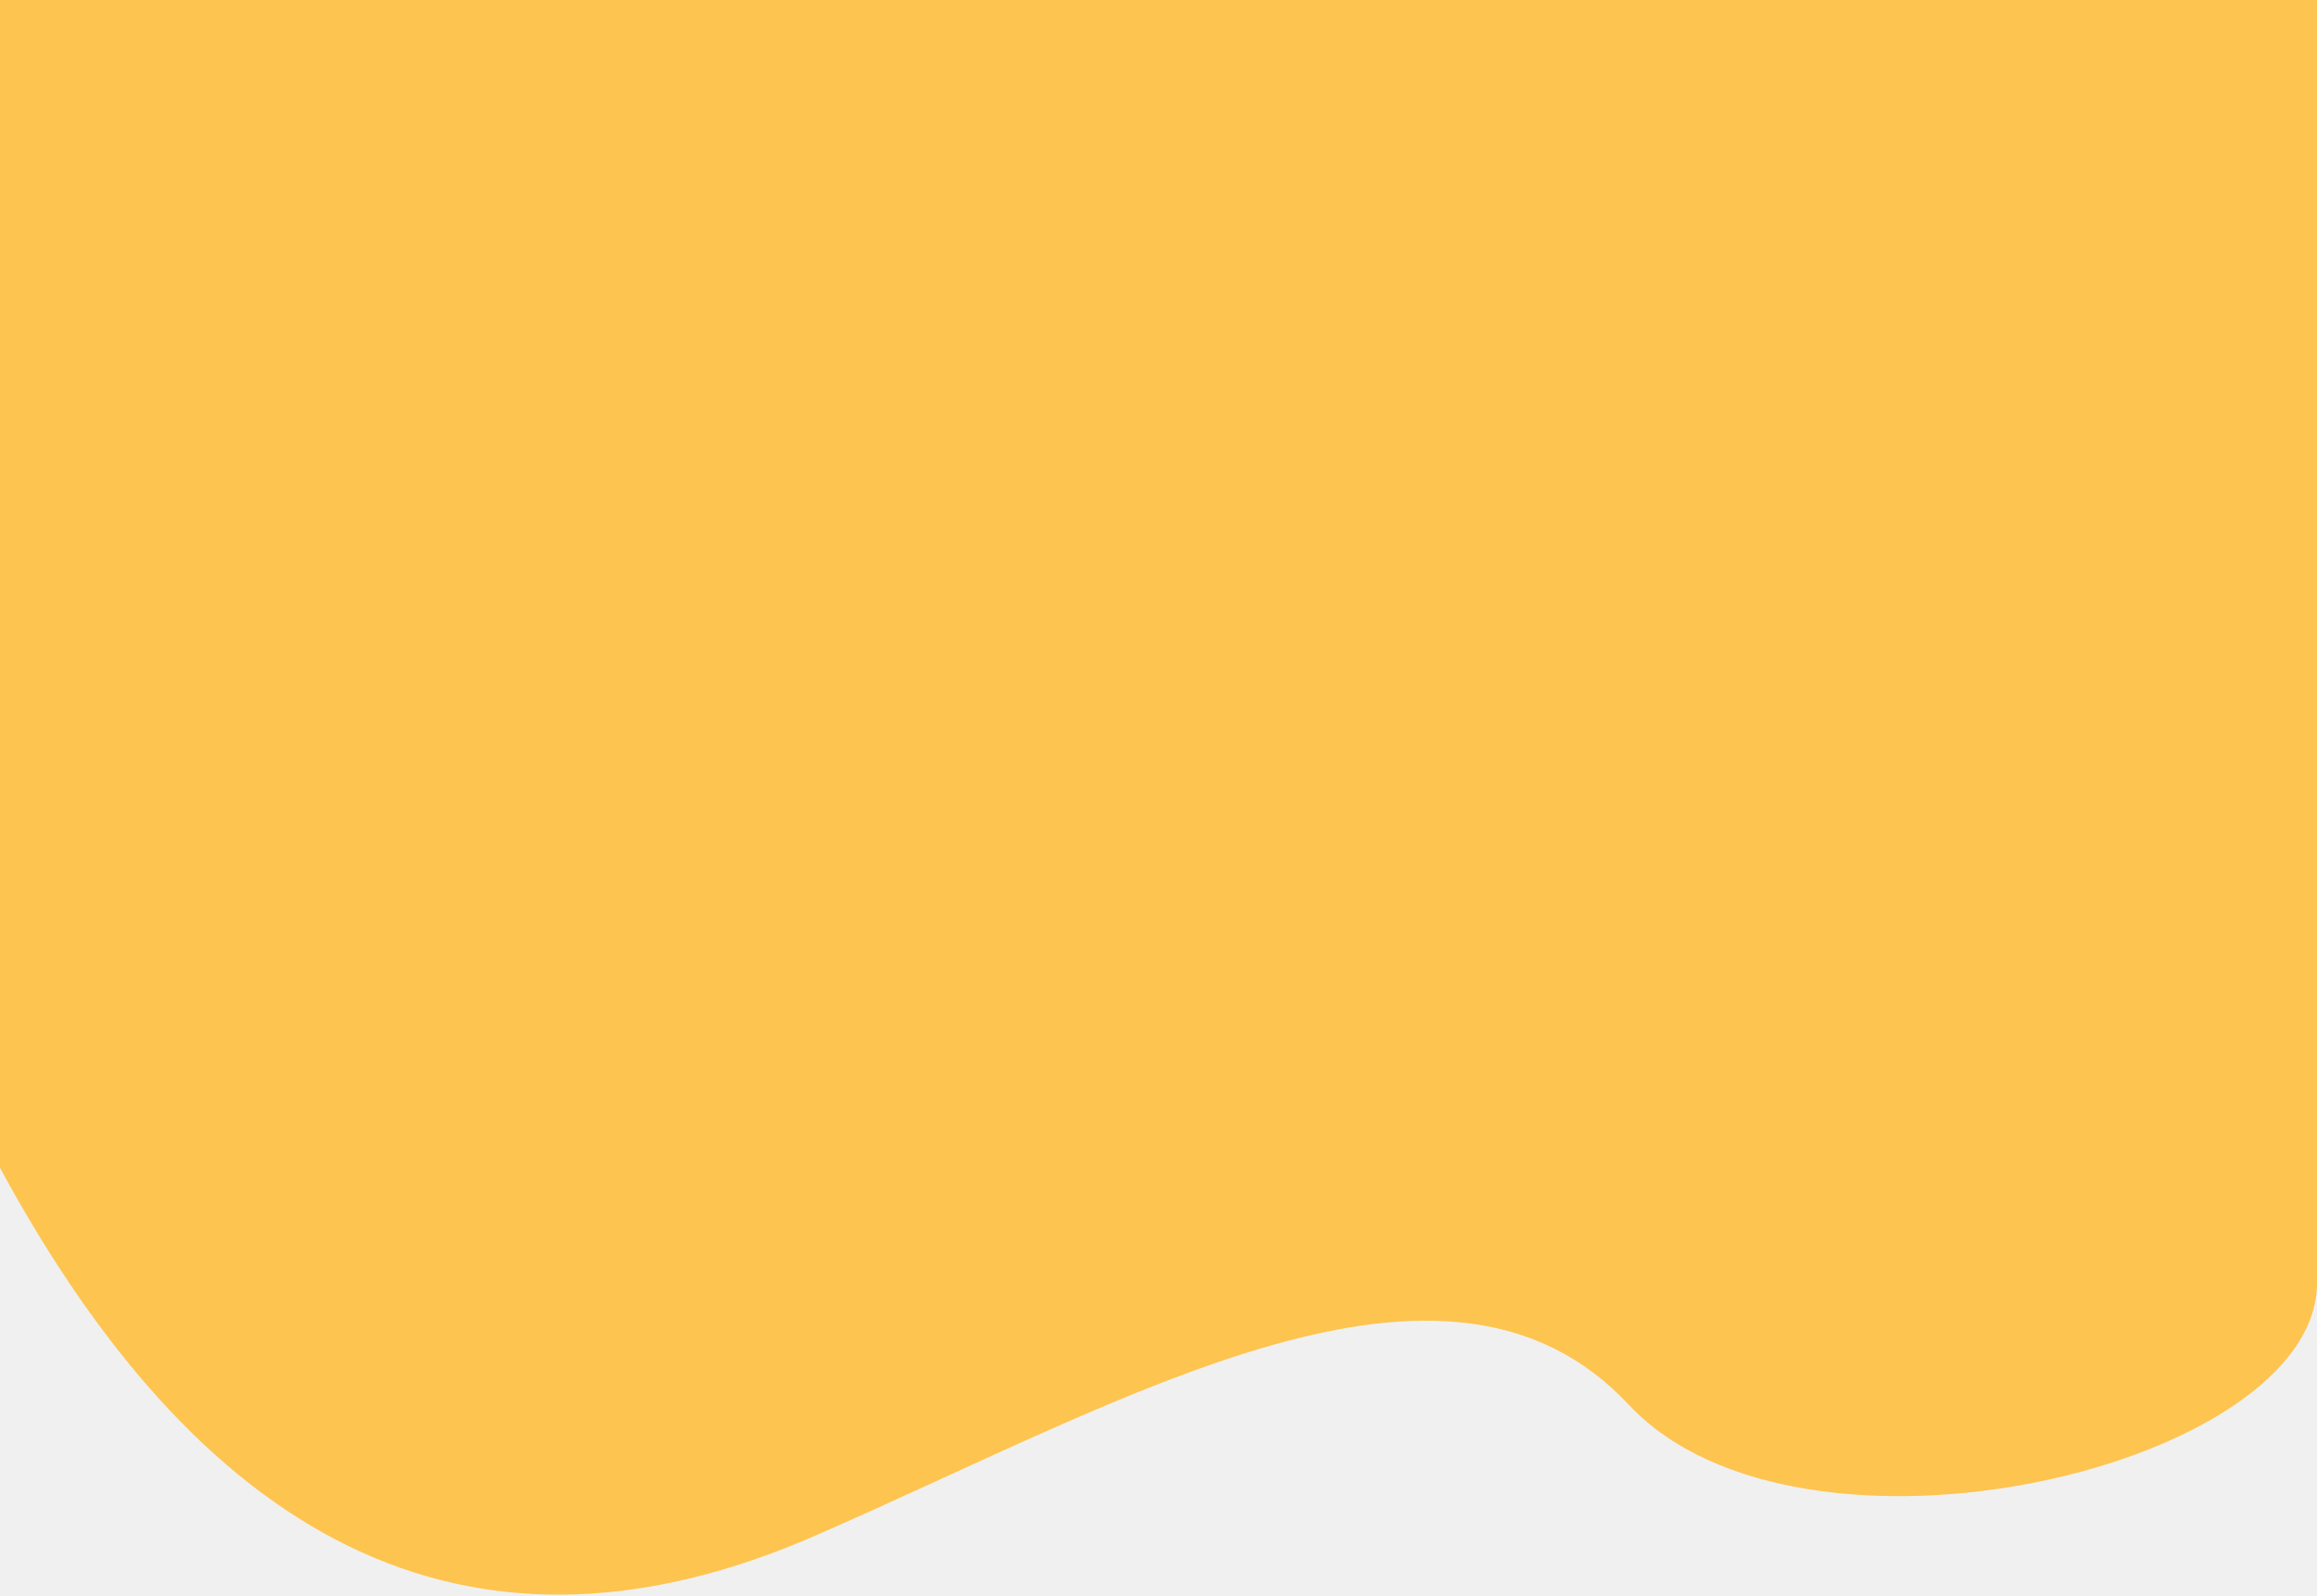
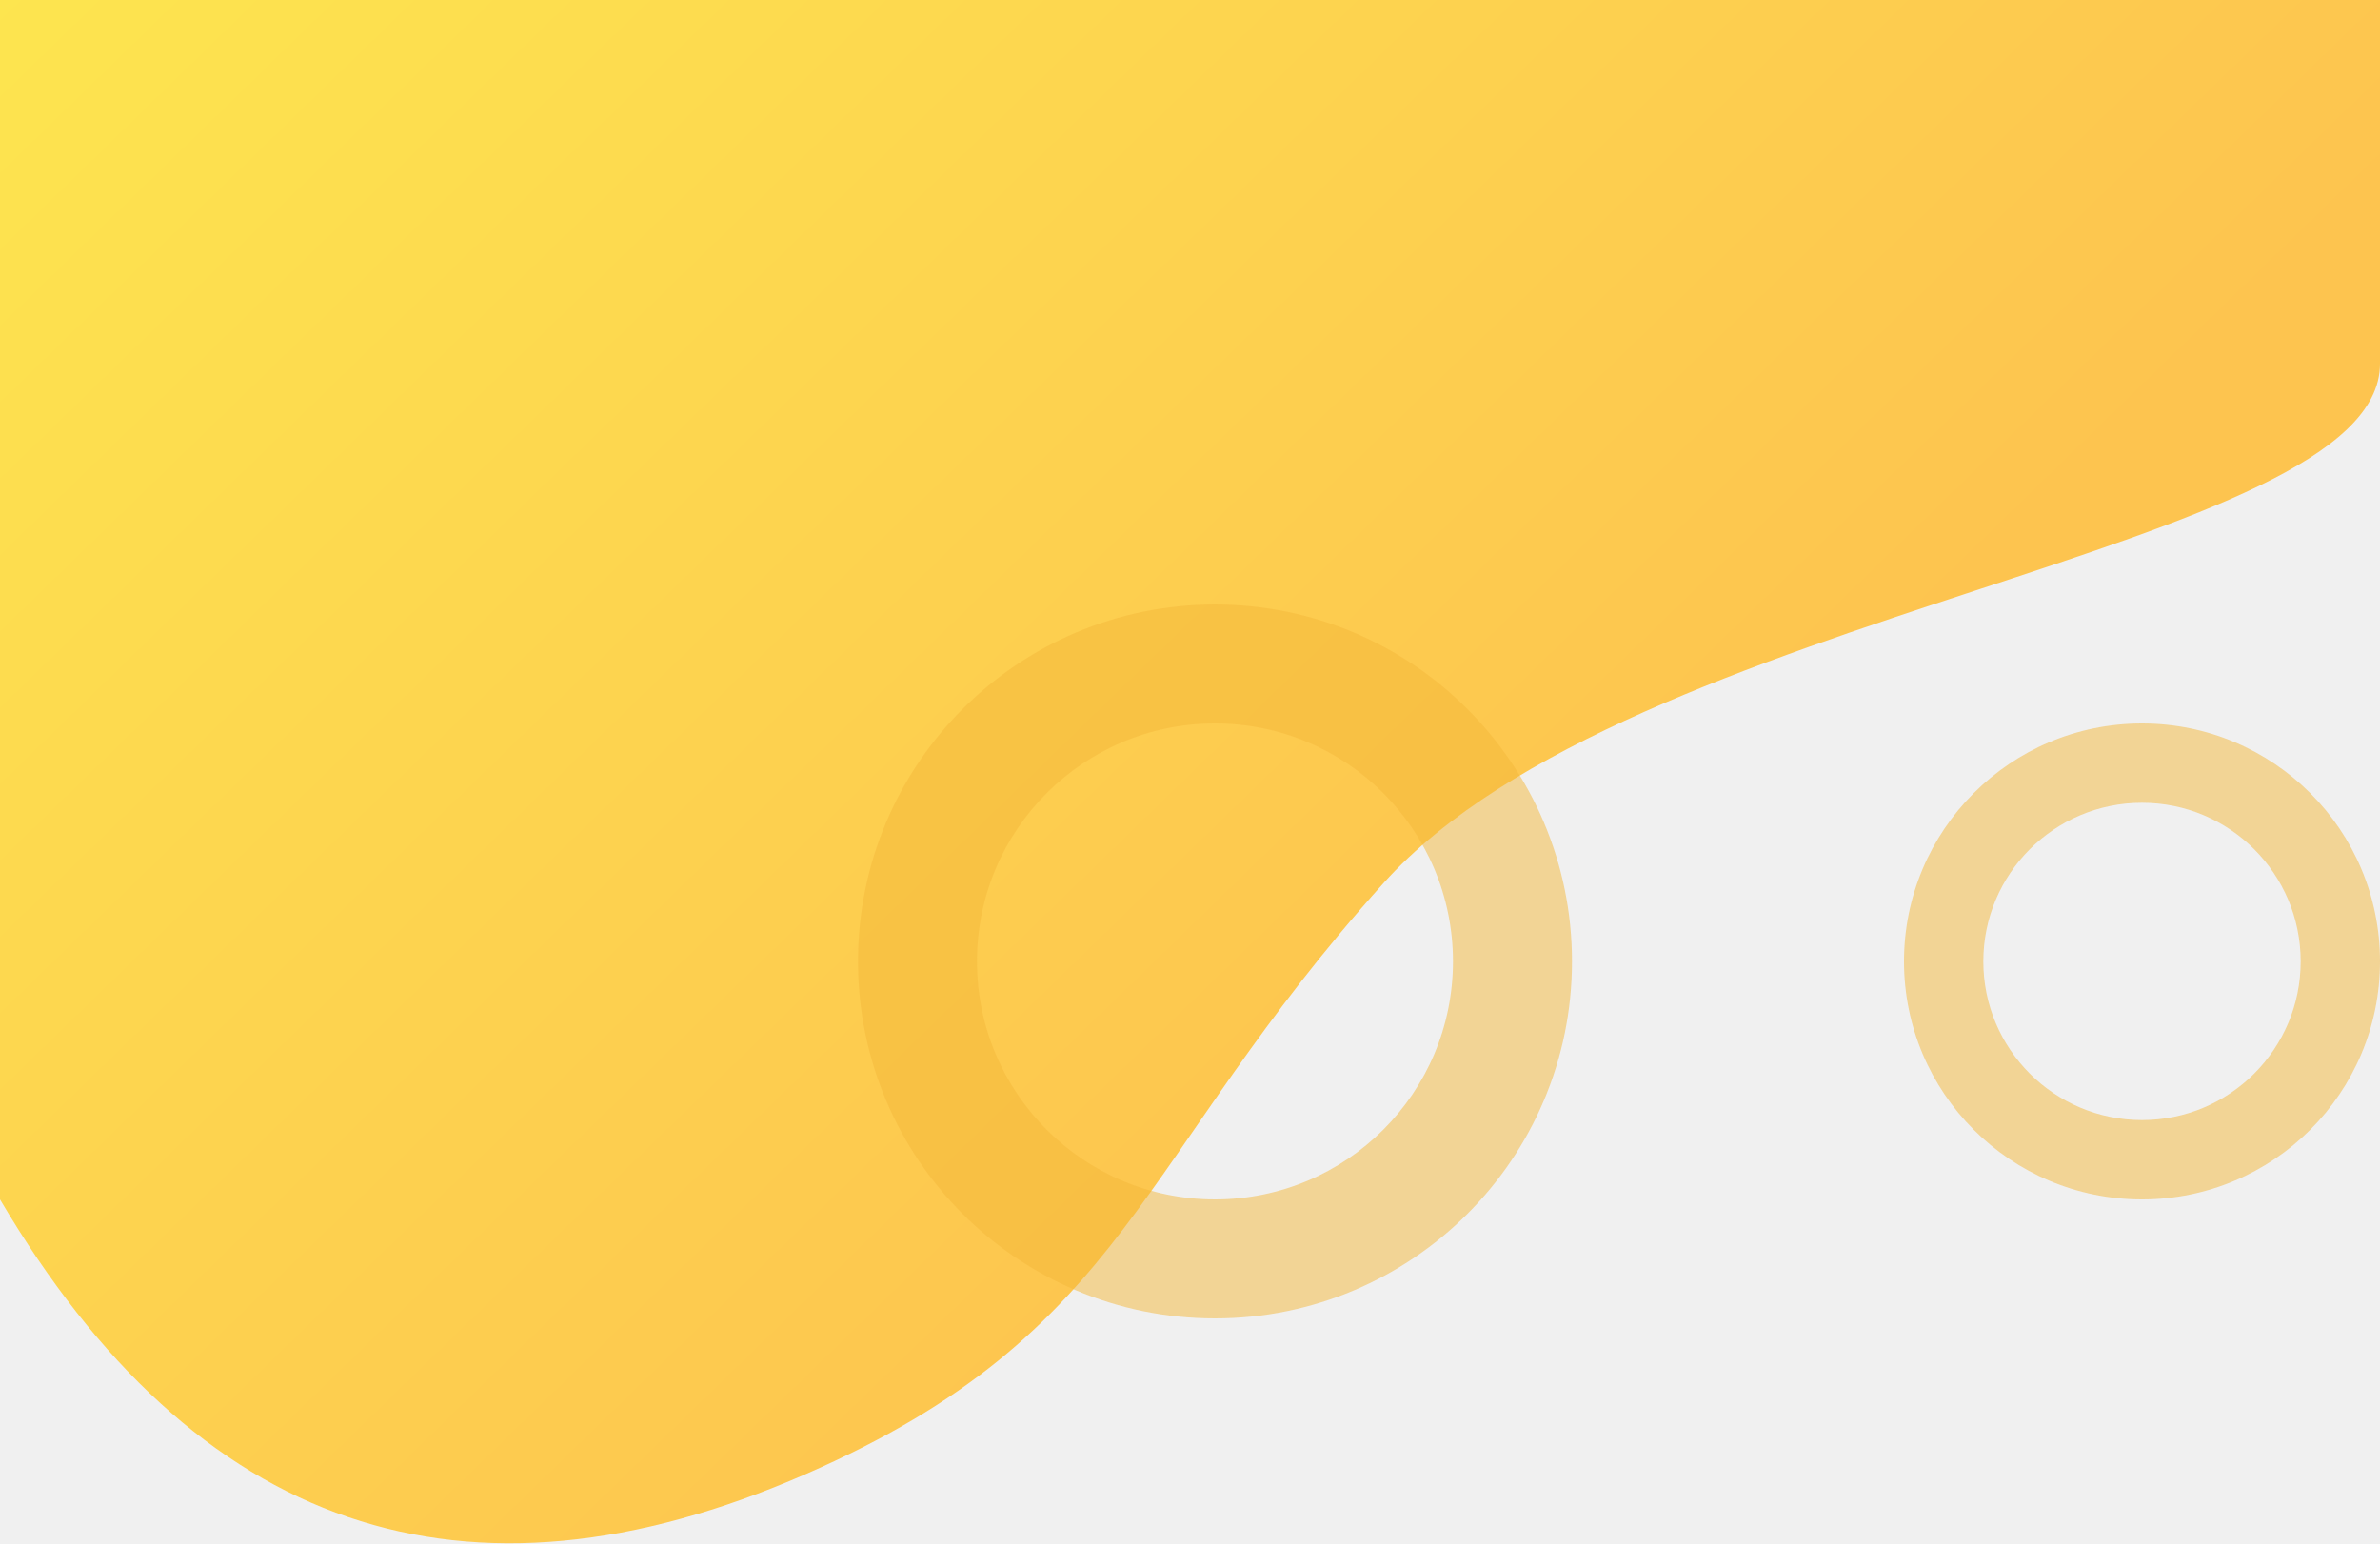
- <svg xmlns="http://www.w3.org/2000/svg" xmlns:xlink="http://www.w3.org/1999/xlink" width="2000px" height="1377px" viewBox="0 0 2000 1377" version="1.1">
+ <svg xmlns="http://www.w3.org/2000/svg" width="2000px" height="1297px" viewBox="0 0 2000 1297" version="1.1">
  <defs>
-     <path d="M4.54747351e-13,270.149 C5.13814448e-13,111.11 445.241,5.885 594.056,164.923 C752.04,333.761 1023.672,170.76 1296.803,51.703 C1583.38,-73.215 1817.779,32.69 2000,369.42 L2000,1377.428 L0,1377.428 C2.33775962e-13,930.031 3.85358412e-13,560.938 4.54747351e-13,270.149 Z" id="path-1" />
+     <linearGradient x1="25.307%" y1="50%" x2="100%" y2="100%" id="linearGradient-1">
+       <stop stop-color="#FDC44F" offset="0%" />
+       <stop stop-color="#FDE54F" offset="100%" />
+     </linearGradient>
  </defs>
  <g id="Page-1" stroke="none" stroke-width="1" fill="none" fill-rule="evenodd">
-     <g id="overlayed_trapezium" transform="translate(0, -1)">
-       <mask id="mask-2" fill="white">
-         <use xlink:href="#path-1" />
-       </mask>
-       <use id="Triangle" fill="#FDC44F" fill-rule="nonzero" transform="translate(1000, 689.2142) scale(-1, -1) translate(-1000, -689.2142) " xlink:href="#path-1" />
+     <g id="Group-2" fill-rule="nonzero">
+       <path d="M-4.09272616e-12,991.291 C-4.0785909e-12,832.42 628.711,786.99 837.332,554.861 C1045.953,322.733 1050.18,177.017 1323.311,57.959 C1609.888,-66.959 1835.451,10.048 2000,288.979 L2000,1296.988 L-4.09272616e-12,1296.988 C-4.09272616e-12,1296.988 -4.09272616e-12,1195.089 -4.09272616e-12,991.291 Z" id="Triangle" fill="url(#linearGradient-1)" transform="translate(1000, 648.494) scale(-1, -1) translate(-1000, -648.494) " />
+       <path d="M1021,1108 C855.315,1108 721,973.685 721,808 C721,642.315 855.315,508 1021,508 C1186.685,508 1321,642.315 1321,808 C1321,973.685 1186.685,1108 1021,1108 Z M1021,1008 C1131.457,1008 1221,918.457 1221,808 C1221,697.543 1131.457,608 1021,608 C910.543,608 821,697.543 821,808 C821,918.457 910.543,1008 1021,1008 Z" id="Combined-Shape" fill="#F4B73A" opacity="0.503" />
+       <path d="M1800,1008 C1689.543,1008 1600,918.457 1600,808 C1600,697.543 1689.543,608 1800,608 C1910.457,608 2000,697.543 2000,808 C2000,918.457 1910.457,1008 1800,1008 Z M1800,941.333 C1873.638,941.333 1933.333,881.638 1933.333,808 C1933.333,734.362 1873.638,674.667 1800,674.667 C1726.362,674.667 1666.667,734.362 1666.667,808 C1666.667,881.638 1726.362,941.333 1800,941.333 Z" id="Combined-Shape" fill="#F4B73A" opacity="0.503" />
    </g>
  </g>
</svg>
